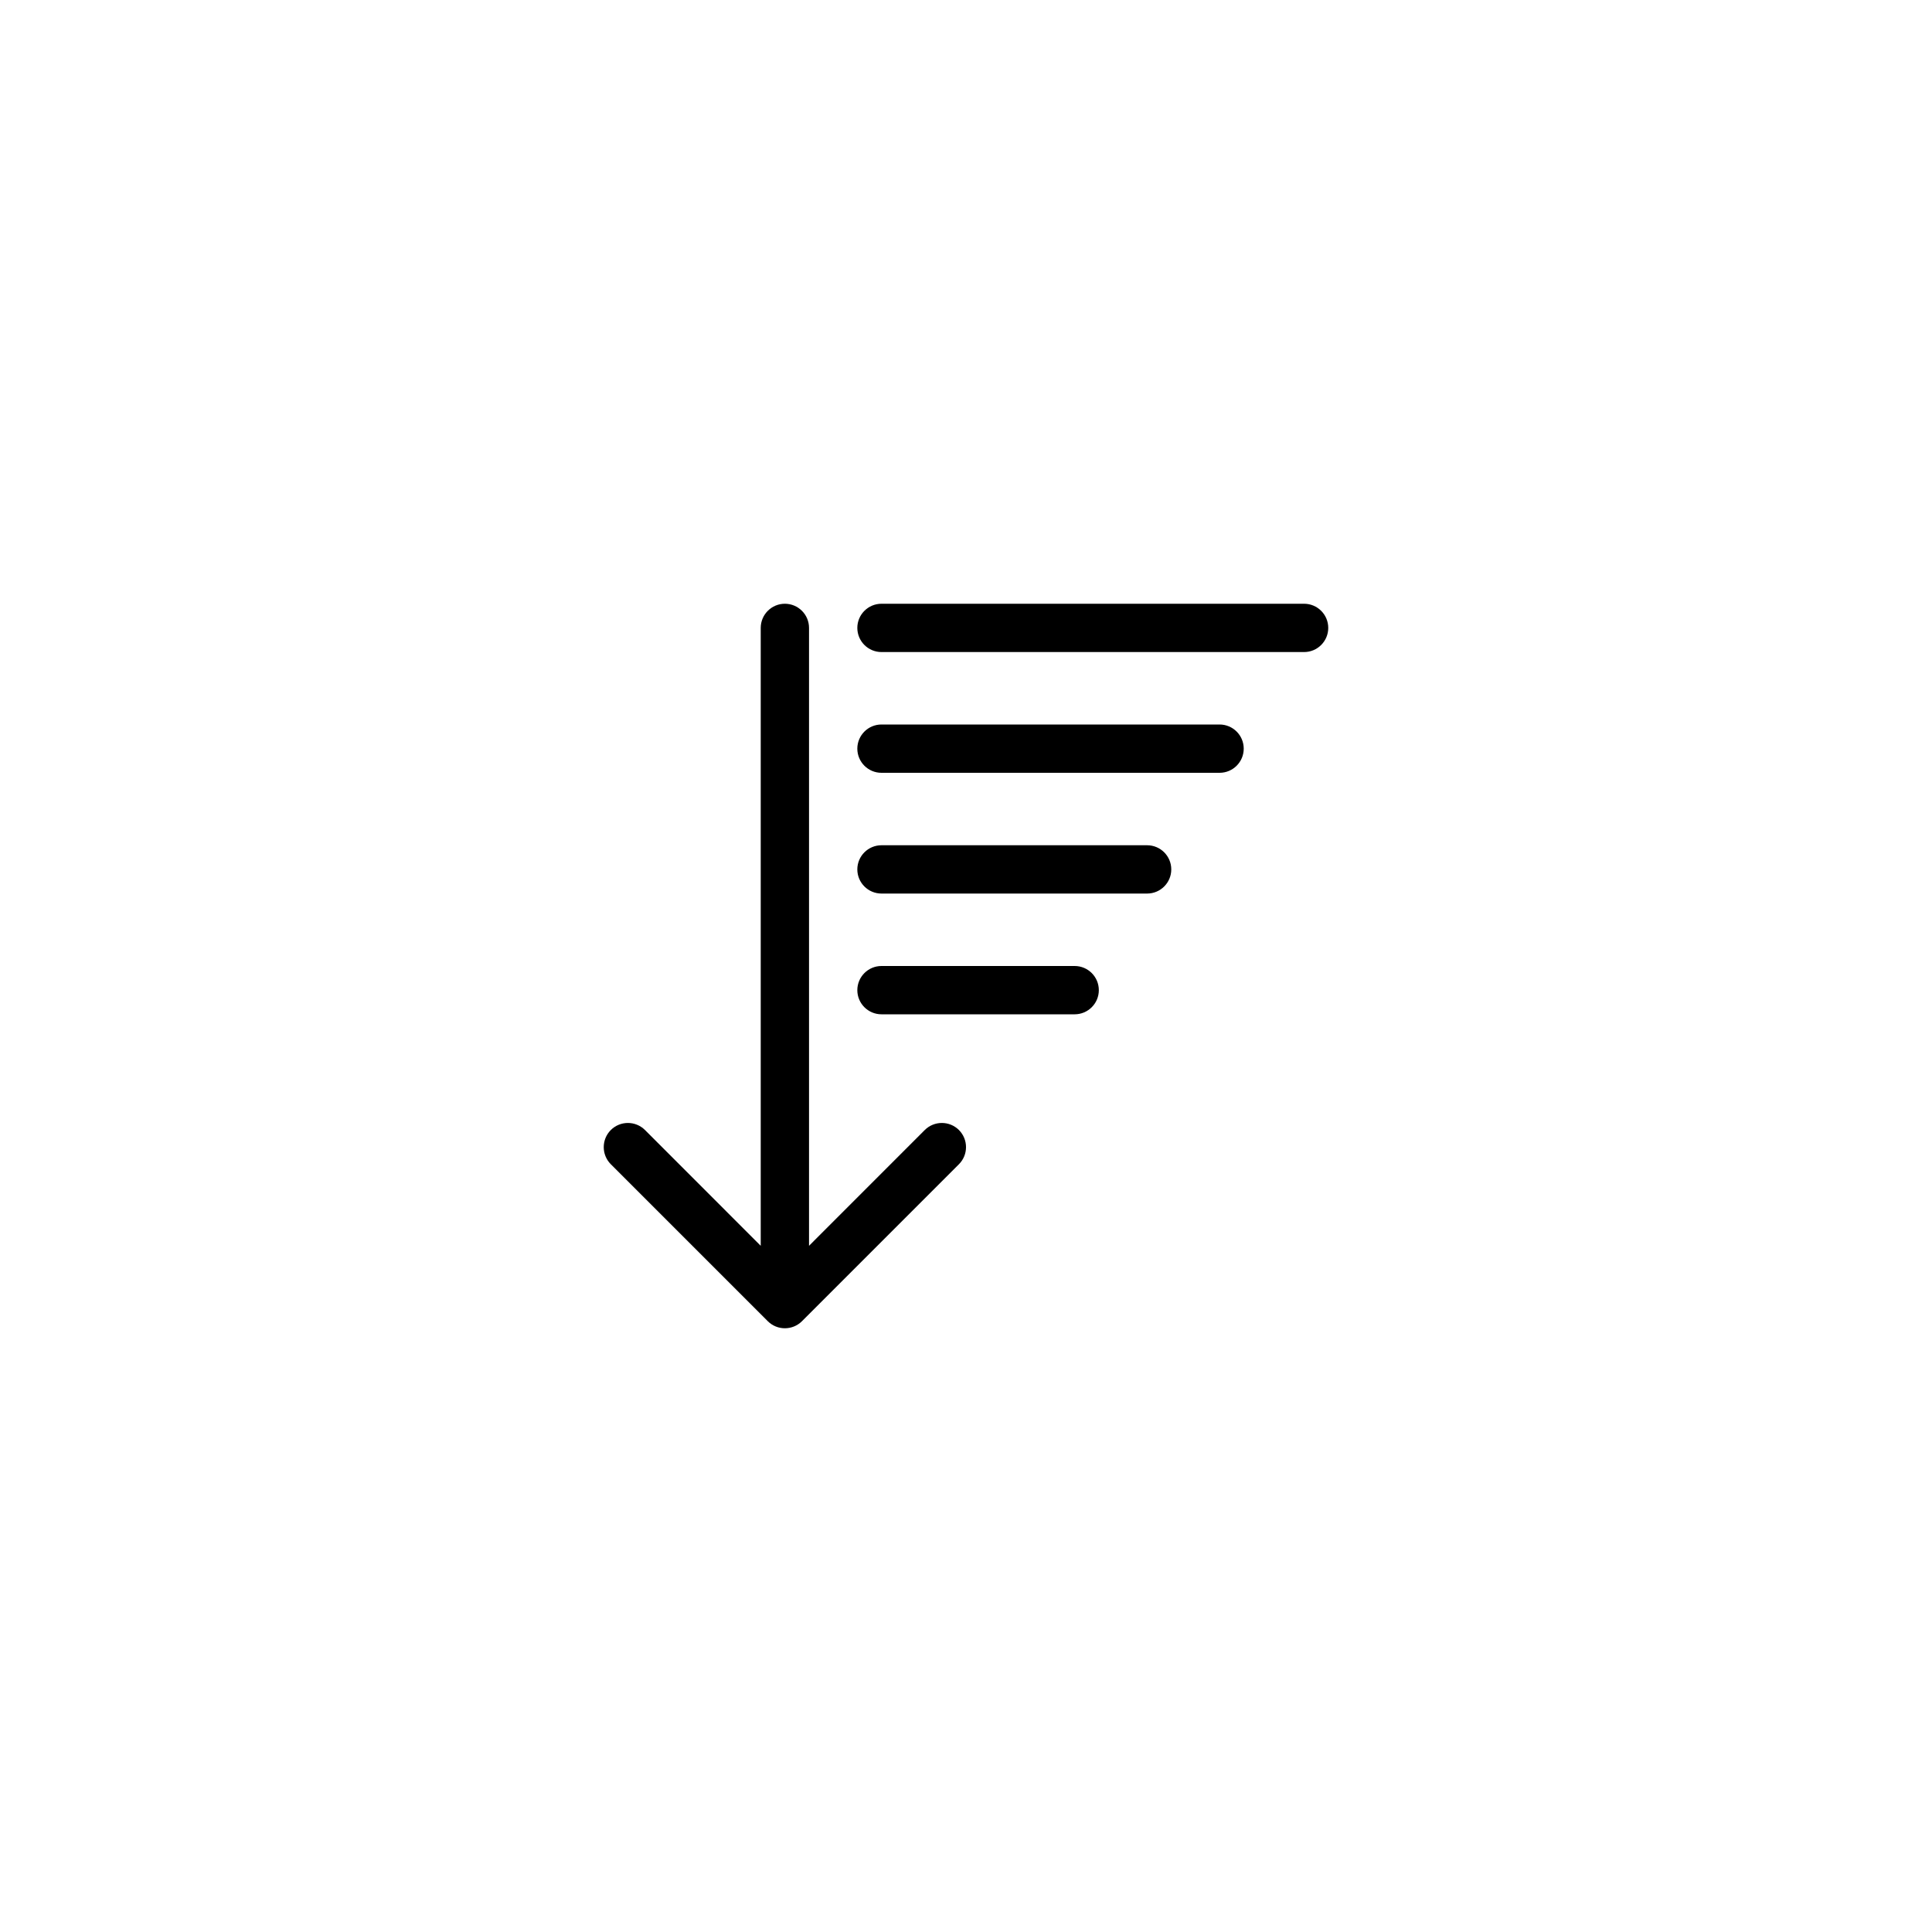
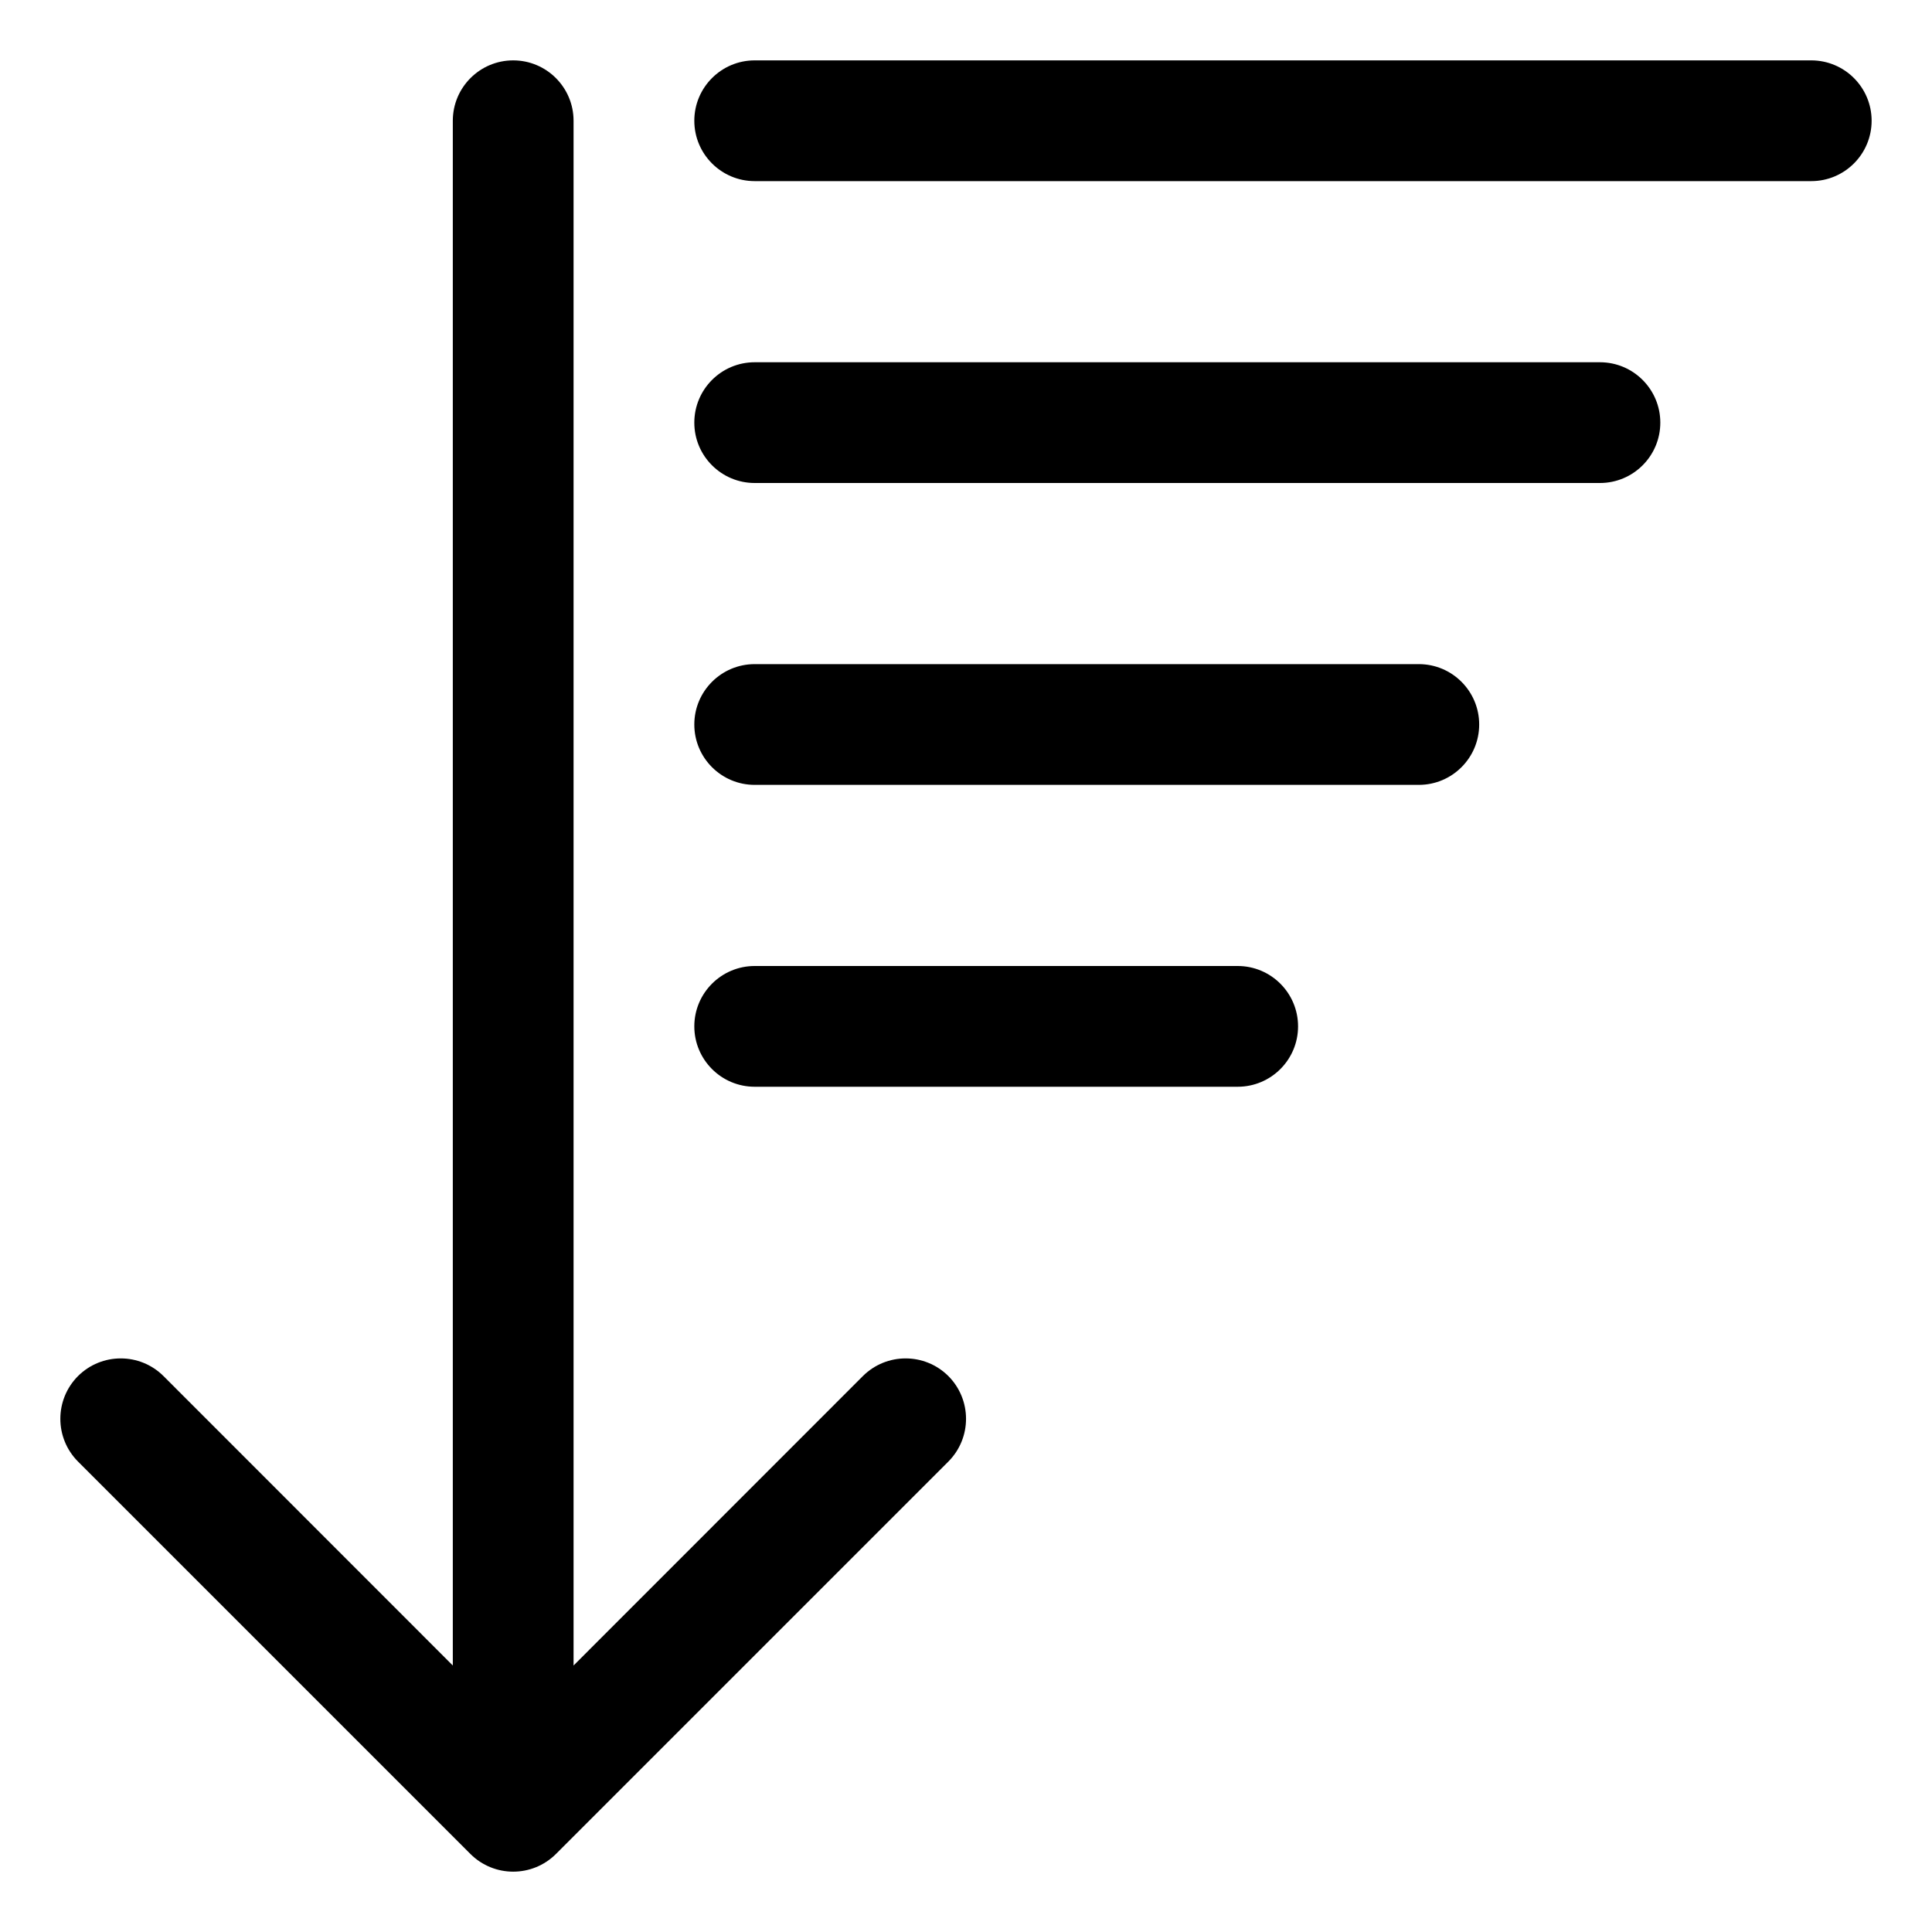
- <svg xmlns="http://www.w3.org/2000/svg" id="sort" width="40" height="40" viewBox="0 0 40 40">
-   <g clip-path="url(#clip0_781_72041)">
-     <path d="M16.25 12.5C15.974 12.5 15.75 12.724 15.75 13V25.793L13.354 23.396C13.158 23.201 12.842 23.201 12.646 23.396C12.451 23.592 12.451 23.908 12.646 24.104L15.896 27.354C16.092 27.549 16.408 27.549 16.604 27.354L19.854 24.104C20.049 23.908 20.049 23.592 19.854 23.396C19.658 23.201 19.342 23.201 19.146 23.396L16.75 25.793V13C16.75 12.724 16.526 12.5 16.25 12.5Z" />
-     <path d="M22.75 20.5C22.75 20.776 22.526 21 22.25 21H18.25C17.974 21 17.75 20.776 17.75 20.5C17.75 20.224 17.974 20 18.25 20H22.25C22.526 20 22.75 20.224 22.75 20.5Z" />
-     <path d="M23.75 18.5C24.026 18.5 24.25 18.276 24.25 18C24.25 17.724 24.026 17.5 23.75 17.5H18.25C17.974 17.5 17.75 17.724 17.75 18C17.75 18.276 17.974 18.5 18.25 18.5H23.75Z" />
-     <path d="M25.75 15.5C25.75 15.776 25.526 16 25.25 16H18.25C17.974 16 17.75 15.776 17.75 15.5C17.75 15.224 17.974 15 18.25 15H25.25C25.526 15 25.75 15.224 25.75 15.5Z" />
-     <path d="M27 13.5C27.276 13.5 27.5 13.276 27.5 13C27.5 12.724 27.276 12.5 27 12.5H18.25C17.974 12.5 17.75 12.724 17.75 13C17.75 13.276 17.974 13.5 18.25 13.5H27Z" />
+ <svg xmlns="http://www.w3.org/2000/svg" id="sort" width="16" height="16" viewBox="0 0 16 16">
+   <g clip-path="url(#clip0_1935_6542)">
+     <path d="M4.25 0.5C3.974 0.5 3.75 0.724 3.75 1V13.793L1.354 11.396C1.158 11.201 0.842 11.201 0.646 11.396C0.451 11.592 0.451 11.908 0.646 12.104L3.896 15.354C4.092 15.549 4.408 15.549 4.604 15.354L7.854 12.104C8.049 11.908 8.049 11.592 7.854 11.396C7.658 11.201 7.342 11.201 7.146 11.396L4.75 13.793V1C4.75 0.724 4.526 0.5 4.25 0.5Z" />
+     <path d="M10.75 8.5C10.75 8.776 10.526 9 10.25 9H6.25C5.974 9 5.75 8.776 5.75 8.5C5.75 8.224 5.974 8 6.25 8H10.25C10.526 8 10.75 8.224 10.75 8.5Z" />
+     <path d="M11.75 6.5C12.026 6.5 12.25 6.276 12.25 6C12.25 5.724 12.026 5.5 11.75 5.5H6.25C5.974 5.5 5.75 5.724 5.75 6C5.75 6.276 5.974 6.5 6.25 6.5H11.75Z" />
+     <path d="M13.75 3.5C13.75 3.776 13.526 4 13.25 4H6.25C5.974 4 5.75 3.776 5.75 3.5C5.75 3.224 5.974 3 6.25 3H13.25C13.526 3 13.75 3.224 13.75 3.5Z" />
+     <path d="M15 1.5C15.276 1.5 15.5 1.276 15.5 1C15.5 0.724 15.276 0.5 15 0.5H6.25C5.974 0.5 5.75 0.724 5.75 1C5.75 1.276 5.974 1.5 6.25 1.5H15Z" />
  </g>
  <defs>
-     <clipPath id="clip0_781_72041">
-       <rect width="16" height="16" transform="translate(12 12)" />
+     <clipPath id="clip0_1935_6542">
+       <rect width="16" height="16" />
    </clipPath>
  </defs>
</svg>
